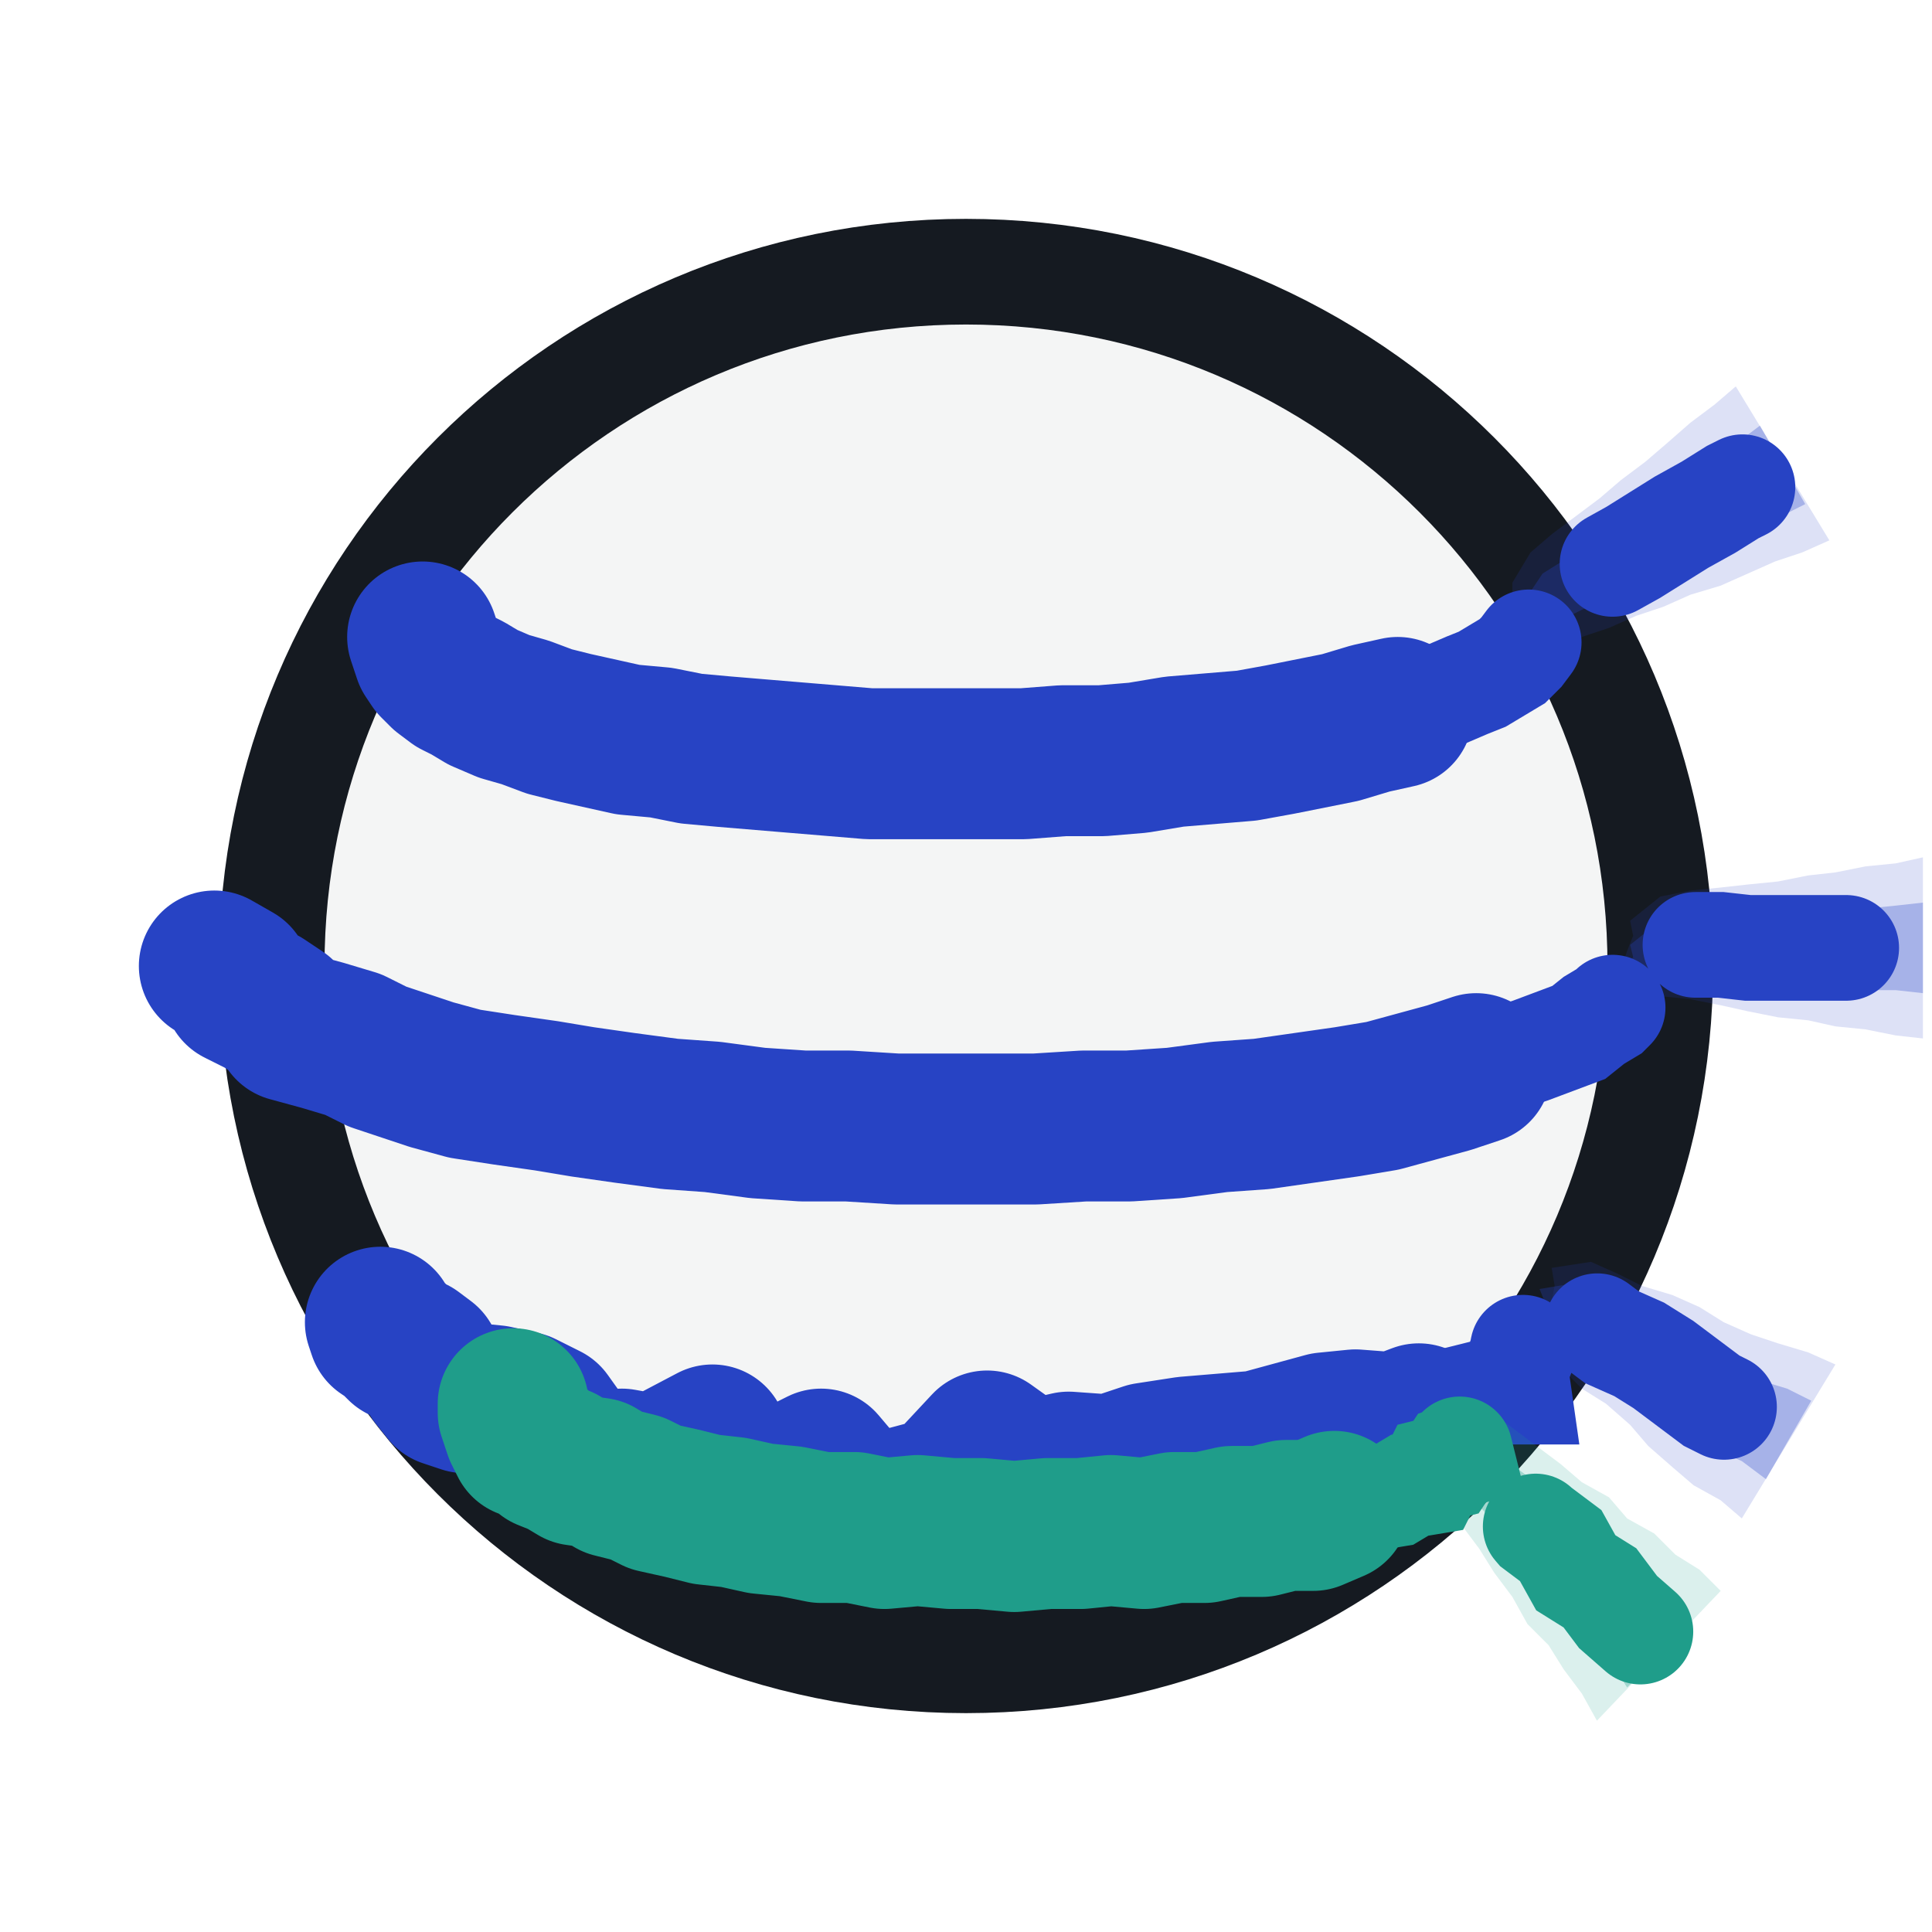
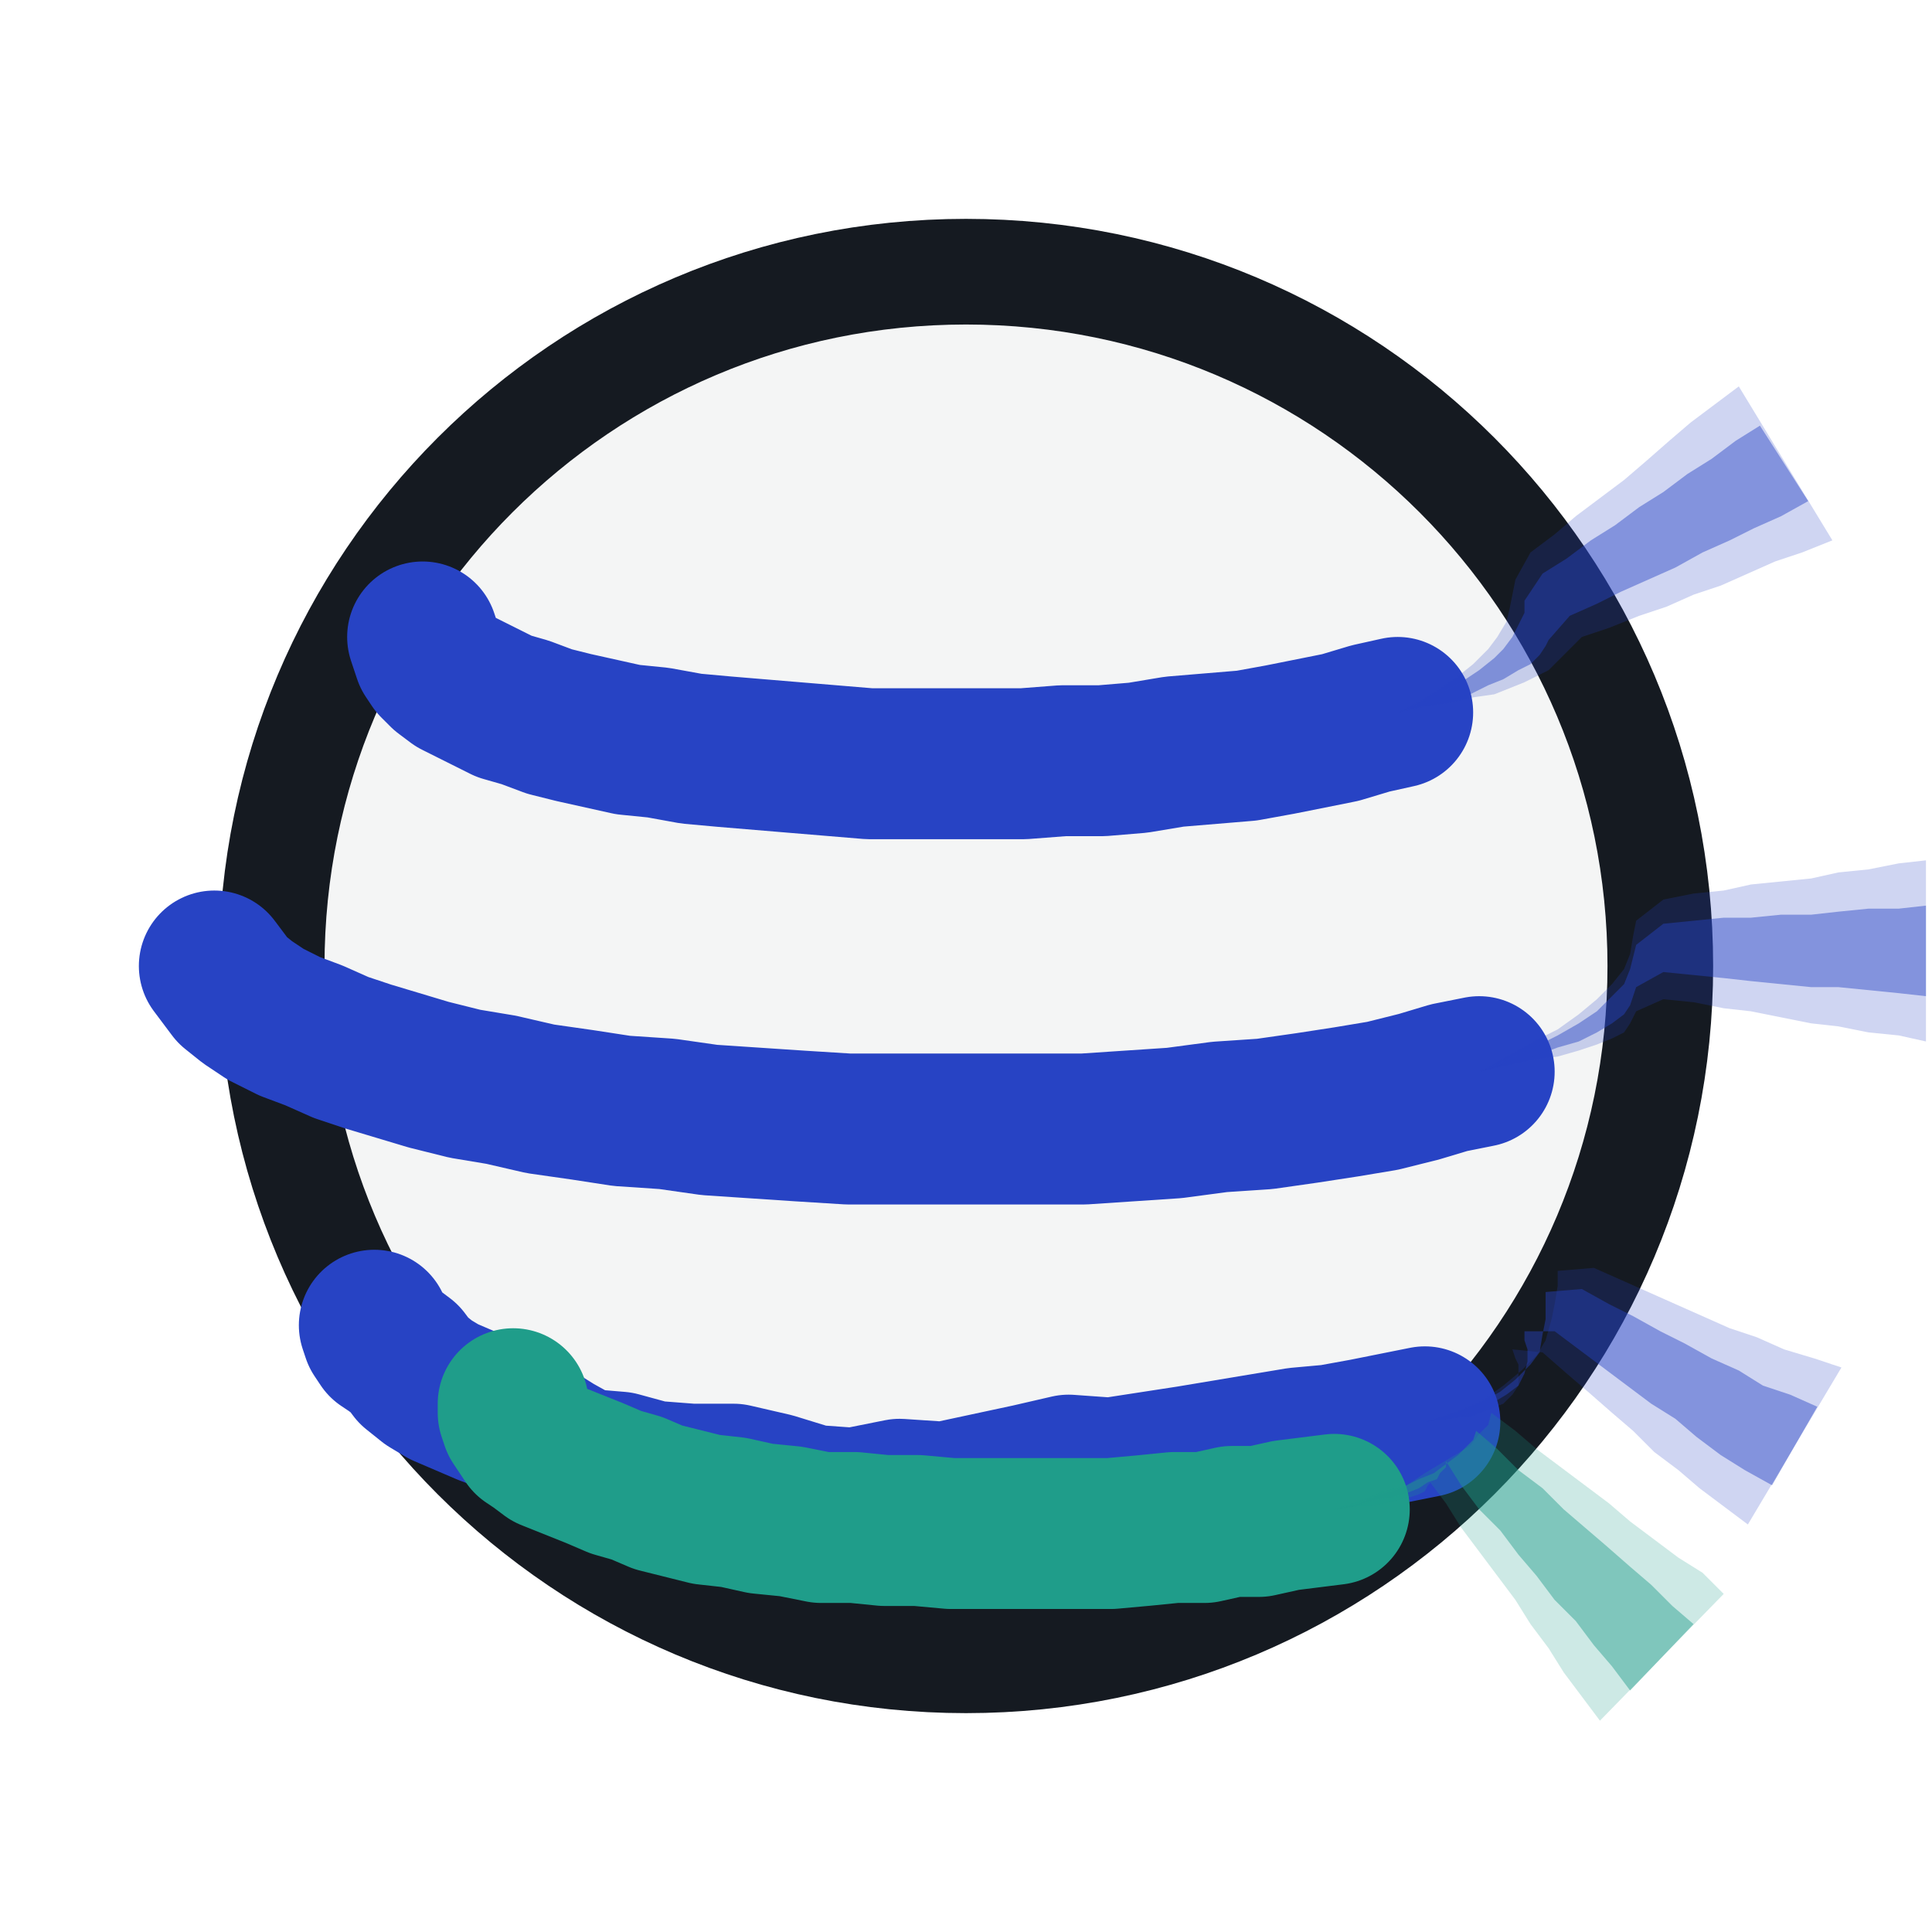
<svg viewBox="0 0 64 64" width="64" height="64" role="img" aria-label="A globe whose parallels are time series from the corpus; past the right limb they open into forecast fans">
  <defs>
    <clipPath id="f-disc">
      <circle cx="32.0" cy="32.0" r="23.0" />
    </clipPath>
  </defs>
  <circle class="disc" cx="32.0" cy="32.0" r="23.0" fill="#151a21" fill-opacity="0.045" />
  <circle class="rim" cx="32.0" cy="32.0" r="23.0" fill="none" stroke="#151a21" stroke-width="3.5" />
  <g class="arcs">
-     <path d="M7.1,32.0 L7.8,32.4 L7.9,32.8 L8.7,33.2 L9.3,33.6 L9.6,34.0 L10.7,34.3 L11.7,34.6 L12.5,35.0 L13.4,35.3 L14.3,35.6 L15.4,35.9 L16.7,36.1 L18.1,36.3 L19.3,36.5 L20.7,36.7 L22.2,36.9 L23.6,37.0 L25.1,37.2 L26.6,37.3 L28.1,37.3 L29.7,37.4 L31.2,37.4 L32.8,37.4 L34.3,37.4 L35.9,37.3 L37.4,37.3 L38.9,37.2 L40.4,37.0 L41.8,36.9 L43.2,36.7 L44.6,36.5 L45.8,36.3 L46.9,36.0 L48.0,35.7 L48.9,35.4" fill="none" stroke="#2743c4" stroke-width="5.0" stroke-linecap="round" stroke-linejoin="round" />
-     <path d="M48.9,35.4 L49.8,35.3 L50.7,35.1 L51.5,35.0 L52.3,34.8 L52.8,34.6 L53.3,34.4 L53.7,34.2 L53.9,33.9 L54.1,33.7 L54.0,33.5 L55.0,33.0 L56.0,33.1 L57.0,33.3 L57.9,33.5 L58.9,33.7 L59.9,33.8 L60.8,34.0 L61.8,34.1 L62.8,34.3 L63.7,34.4 L63.7,28.4 L62.8,28.6 L61.8,28.7 L60.8,28.9 L59.9,29.0 L58.9,29.2 L57.9,29.3 L57.0,29.4 L56.0,29.5 L55.0,29.7 L54.0,30.5 L54.1,31.0 L53.9,31.5 L53.7,32.1 L53.3,32.6 L52.8,33.1 L52.3,33.6 L51.5,34.1 L50.7,34.5 L49.8,35.0 L48.9,35.4 Z" fill="#2743c4" fill-opacity="0.16" />
-     <path d="M48.9,35.4 L49.8,35.2 L50.7,35.0 L51.5,34.7 L52.3,34.5 L52.8,34.2 L53.3,33.9 L53.7,33.6 L53.9,33.3 L54.1,33.0 L54.0,32.7 L55.0,32.2 L56.0,32.2 L57.0,32.3 L57.9,32.4 L58.9,32.5 L59.9,32.6 L60.8,32.7 L61.8,32.8 L62.8,32.8 L63.7,32.9 L63.7,29.9 L62.8,30.0 L61.8,30.1 L60.8,30.1 L59.9,30.2 L58.9,30.3 L57.9,30.4 L57.0,30.4 L56.0,30.4 L55.0,30.5 L54.0,31.3 L54.1,31.7 L53.9,32.1 L53.7,32.6 L53.3,33.0 L52.8,33.5 L52.3,33.9 L51.5,34.3 L50.7,34.7 L49.8,35.1 L48.9,35.4 Z" fill="#2743c4" fill-opacity="0.30" />
-     <path d="M48.9,35.4 L49.8,35.1 L50.7,34.8 L51.5,34.5 L52.3,34.2 L52.8,33.8 L53.3,33.5 L53.7,33.1 L53.9,32.7 L54.1,32.4 L54.0,32.0 L55.0,31.3 L56.0,31.3 L57.0,31.3 L57.9,31.4 L58.9,31.4 L59.9,31.4 L60.8,31.4 L61.8,31.4 L62.8,31.4 L63.7,31.4" fill="none" stroke="#2743c4" stroke-width="3.5" stroke-linecap="round" stroke-dasharray="5 4" />
-     <path d="M12.6,43.8 L12.7,44.1 L13.0,44.3 L13.3,44.6 L13.7,44.8 L14.1,45.1 L14.4,45.6 L14.8,46.1 L15.4,46.3 L16.4,46.4 L17.3,46.6 L18.1,47.0 L18.6,47.7 L19.2,48.6 L20.6,48.5 L21.7,48.7 L23.6,47.7 L24.3,49.1 L25.6,49.3 L27.2,48.5 L28.3,49.8 L29.8,49.8 L31.3,49.4 L32.7,47.9 L34.1,48.9 L35.4,48.6 L36.8,48.7 L38.0,48.3 L39.3,48.1 L40.5,48.0 L41.7,47.9 L42.8,47.6 L43.9,47.3 L44.9,47.2 L46.2,47.3 L47.0,47.0" fill="none" stroke="#2743c4" stroke-width="5.0" stroke-linecap="round" stroke-linejoin="round" />
-     <path d="M47.0,47.0 L47.8,46.8 L48.3,46.5 L49.0,46.5 L49.9,46.6 L49.8,46.0 L50.0,45.7 L50.0,45.3 L50.1,45.1 L50.1,44.9 L49.9,44.6 L51.0,44.6 L51.7,45.3 L52.4,46.0 L53.2,46.5 L54.0,47.2 L54.6,47.9 L55.4,48.6 L56.1,49.2 L57.0,49.7 L57.7,50.3 L60.8,45.2 L59.9,44.8 L58.9,44.5 L58.0,44.2 L57.1,43.8 L56.3,43.3 L55.4,42.9 L54.4,42.6 L53.6,42.2 L52.7,41.8 L51.4,42.0 L51.5,42.6 L51.4,43.1 L51.1,43.5 L50.9,44.1 L50.6,44.7 L50.6,45.6 L49.5,45.7 L48.7,46.0 L47.9,46.5 L47.0,47.0 Z" fill="#2743c4" fill-opacity="0.16" />
-     <path d="M47.0,47.0 L47.8,46.7 L48.4,46.4 L49.2,46.3 L50.1,46.3 L50.0,45.7 L50.2,45.3 L50.3,44.9 L50.4,44.6 L50.5,44.3 L50.2,43.9 L51.4,43.9 L52.2,44.5 L52.9,45.1 L53.8,45.6 L54.5,46.2 L55.3,46.8 L56.0,47.5 L56.8,48.0 L57.7,48.4 L58.5,49.0 L60.0,46.4 L59.2,46.0 L58.2,45.7 L57.3,45.3 L56.5,44.8 L55.7,44.3 L54.8,43.8 L53.9,43.5 L53.1,43.0 L52.2,42.5 L51.0,42.7 L51.2,43.2 L51.1,43.6 L50.8,44.0 L50.7,44.5 L50.4,45.1 L50.4,45.8 L49.4,45.9 L48.6,46.2 L47.9,46.6 L47.0,47.0 Z" fill="#2743c4" fill-opacity="0.30" />
-     <path d="M47.0,47.0 L47.9,46.7 L48.5,46.3 L49.3,46.1 L50.3,46.1 L50.2,45.4 L50.4,44.9 L50.5,44.4 L50.7,44.1 L50.8,43.8 L50.6,43.3 L51.8,43.2 L52.6,43.7 L53.4,44.3 L54.3,44.7 L55.1,45.2 L55.9,45.8 L56.7,46.4 L57.5,46.8 L58.4,47.2 L59.3,47.7" fill="none" stroke="#2743c4" stroke-width="3.5" stroke-linecap="round" stroke-dasharray="5 4" />
-     <path d="M14.0,21.1 L14.1,21.4 L14.2,21.7 L14.4,22.0 L14.7,22.3 L15.1,22.6 L15.5,22.8 L16.0,23.1 L16.7,23.4 L17.4,23.6 L18.2,23.9 L19.0,24.1 L19.9,24.3 L20.8,24.5 L21.9,24.6 L22.9,24.8 L24.0,24.9 L25.2,25.0 L26.4,25.1 L27.6,25.2 L28.8,25.3 L30.1,25.3 L31.4,25.3 L32.6,25.3 L33.9,25.3 L35.2,25.2 L36.5,25.2 L37.7,25.1 L38.9,24.9 L40.1,24.8 L41.3,24.7 L42.4,24.5 L43.4,24.3 L44.4,24.1 L45.4,23.8 L46.3,23.6" fill="none" stroke="#2743c4" stroke-width="5.0" stroke-linecap="round" stroke-linejoin="round" />
-     <path d="M46.3,23.6 L47.2,23.5 L48.1,23.3 L48.8,23.1 L49.4,23.0 L50.0,22.8 L50.5,22.6 L50.9,22.5 L51.3,22.2 L51.5,22.0 L51.7,21.8 L52.4,21.1 L53.3,20.8 L54.2,20.4 L55.1,20.1 L56.0,19.7 L57.0,19.4 L57.9,19.0 L58.8,18.6 L59.7,18.3 L60.6,17.9 L57.5,12.8 L56.8,13.4 L56.0,14.0 L55.2,14.7 L54.5,15.3 L53.7,15.9 L53.0,16.5 L52.2,17.1 L51.4,17.7 L50.7,18.3 L50.1,19.3 L50.1,19.7 L50.0,20.2 L49.8,20.7 L49.6,21.1 L49.3,21.5 L48.8,22.0 L48.3,22.4 L47.8,22.8 L47.0,23.2 L46.3,23.6 Z" fill="#2743c4" fill-opacity="0.16" />
-     <path d="M46.3,23.6 L47.2,23.4 L48.0,23.2 L48.7,22.9 L49.3,22.7 L49.8,22.5 L50.3,22.3 L50.6,22.0 L51.0,21.7 L51.2,21.5 L51.3,21.2 L52.0,20.4 L52.8,20.0 L53.7,19.6 L54.6,19.2 L55.5,18.8 L56.4,18.4 L57.2,17.9 L58.1,17.5 L59.0,17.1 L59.8,16.7 L58.3,14.1 L57.5,14.7 L56.7,15.2 L55.9,15.8 L55.1,16.3 L54.3,16.8 L53.5,17.4 L52.7,17.9 L51.9,18.5 L51.1,19.0 L50.5,19.9 L50.5,20.3 L50.3,20.7 L50.1,21.1 L49.8,21.5 L49.4,21.9 L49.0,22.2 L48.5,22.6 L47.8,22.9 L47.1,23.3 L46.3,23.6 Z" fill="#2743c4" fill-opacity="0.30" />
-     <path d="M46.3,23.6 L47.1,23.3 L47.9,23.0 L48.6,22.7 L49.1,22.5 L49.6,22.2 L50.1,21.9 L50.4,21.6 L50.7,21.2 L50.8,20.9 L50.9,20.5 L51.5,19.7 L52.4,19.2 L53.2,18.8 L54.1,18.3 L54.9,17.8 L55.7,17.3 L56.6,16.8 L57.4,16.3 L58.2,15.9 L59.1,15.4" fill="none" stroke="#2743c4" stroke-width="3.5" stroke-linecap="round" stroke-dasharray="5 4" />
-     <path d="M17.0,46.5 L17.0,46.8 L17.1,47.1 L17.2,47.4 L17.4,47.8 L17.8,47.9 L18.1,48.2 L18.6,48.4 L19.1,48.7 L19.8,48.8 L20.3,49.1 L21.1,49.3 L21.7,49.6 L22.6,49.8 L23.4,50.0 L24.3,50.1 L25.2,50.3 L26.2,50.4 L27.2,50.6 L28.3,50.6 L29.3,50.8 L30.4,50.7 L31.5,50.8 L32.5,50.8 L33.6,50.9 L34.7,50.8 L35.8,50.8 L36.8,50.7 L37.9,50.8 L38.9,50.6 L39.9,50.6 L40.8,50.4 L41.8,50.4 L42.6,50.2 L43.5,50.2 L44.2,49.9" fill="none" stroke="#1f9d8a" stroke-width="5.0" stroke-linecap="round" stroke-linejoin="round" />
-     <path d="M44.2,49.9 L44.9,50.0 L45.4,49.8 L45.9,49.8 L46.3,49.6 L46.8,49.7 L46.9,49.4 L47.2,49.4 L47.2,49.1 L47.5,49.2 L47.2,48.9 L47.8,49.7 L48.4,50.5 L49.0,51.3 L49.5,52.1 L50.1,52.9 L50.6,53.8 L51.3,54.5 L51.8,55.3 L52.4,56.1 L52.9,57.0 L57.0,52.7 L56.3,52.0 L55.5,51.5 L54.8,50.8 L53.9,50.3 L53.3,49.6 L52.4,49.1 L51.7,48.5 L50.9,47.9 L50.1,47.3 L49.3,46.7 L49.3,47.3 L48.9,47.4 L48.6,47.8 L48.1,48.1 L47.8,48.6 L47.1,48.8 L46.5,49.1 L45.8,49.4 L45.1,49.8 L44.2,49.9 Z" fill="#1f9d8a" fill-opacity="0.16" />
-     <path d="M44.2,49.9 L44.9,49.9 L45.5,49.7 L46.1,49.6 L46.5,49.4 L47.0,49.4 L47.2,49.1 L47.5,49.0 L47.6,48.7 L47.9,48.7 L47.8,48.3 L48.4,49.1 L49.0,49.9 L49.7,50.6 L50.2,51.4 L50.9,52.0 L51.4,52.9 L52.2,53.5 L52.7,54.4 L53.4,55.1 L53.9,55.9 L56.0,53.8 L55.4,53.0 L54.6,52.4 L53.9,51.7 L53.1,51.2 L52.5,50.4 L51.7,49.9 L51.0,49.2 L50.2,48.6 L49.5,47.9 L48.8,47.3 L48.9,47.7 L48.5,47.9 L48.3,48.2 L47.8,48.4 L47.6,48.9 L46.9,49.0 L46.4,49.3 L45.7,49.5 L45.0,49.8 L44.2,49.9 Z" fill="#1f9d8a" fill-opacity="0.30" />
-     <path d="M44.2,49.9 L45.0,49.9 L45.6,49.6 L46.2,49.5 L46.7,49.2 L47.3,49.1 L47.5,48.7 L47.9,48.6 L48.1,48.3 L48.4,48.2 L48.3,47.8 L48.9,48.5 L49.6,49.2 L50.3,49.9 L50.9,50.6 L51.7,51.2 L52.2,52.1 L53.0,52.6 L53.6,53.4 L54.4,54.1 L55.0,54.8" fill="none" stroke="#1f9d8a" stroke-width="3.5" stroke-linecap="round" stroke-dasharray="5 4" />
+     <path d="M7.1,32.0 L7.4,32.4 L7.7,32.8 L8.2,33.2 L8.8,33.6 L9.6,34.0 L10.4,34.3 L11.3,34.7 L12.2,35.0 L13.2,35.3 L14.2,35.6 L15.4,35.9 L16.6,36.1 L17.9,36.4 L19.3,36.6 L20.6,36.8 L22.1,36.9 L23.5,37.1 L25.0,37.2 L26.5,37.3 L28.1,37.4 L29.7,37.4 L31.2,37.4 L32.8,37.4 L34.3,37.4 L35.9,37.4 L37.4,37.3 L38.9,37.2 L40.4,37.0 L41.9,36.9 L43.3,36.7 L44.6,36.5 L45.8,36.3 L47.0,36.0 L48.0,35.7 L49.0,35.5" fill="none" stroke="#2743c4" stroke-width="5.0" stroke-linecap="round" stroke-linejoin="round" />
+     <path d="M49.0,35.5 L49.9,35.3 L50.8,35.1 L51.6,35.0 L52.3,34.8 L52.9,34.6 L53.4,34.4 L53.8,34.2 L54.0,33.9 L54.1,33.7 L54.2,33.5 L55.1,33.1 L56.1,33.2 L57.1,33.4 L58.0,33.5 L59.0,33.7 L60.0,33.9 L60.9,34.0 L61.9,34.2 L62.9,34.3 L63.8,34.5 L63.8,28.5 L62.9,28.6 L61.9,28.8 L60.9,28.9 L60.0,29.1 L59.0,29.2 L58.0,29.3 L57.1,29.5 L56.1,29.6 L55.1,29.8 L54.2,30.5 L54.1,31.0 L54.0,31.6 L53.8,32.1 L53.4,32.6 L52.9,33.1 L52.3,33.6 L51.6,34.1 L50.8,34.5 L49.9,35.0 L49.0,35.5 Z" fill="#2743c4" fill-opacity="0.22" />
+     <path d="M49.0,35.5 L49.9,35.2 L50.8,35.0 L51.6,34.7 L52.3,34.5 L52.9,34.2 L53.4,33.9 L53.8,33.6 L54.0,33.3 L54.1,33.0 L54.2,32.7 L55.1,32.2 L56.1,32.3 L57.1,32.4 L58.0,32.5 L59.0,32.6 L60.0,32.7 L60.9,32.7 L61.9,32.8 L62.9,32.9 L63.8,33.0 L63.8,30.0 L62.9,30.1 L61.9,30.1 L60.9,30.2 L60.0,30.3 L59.0,30.3 L58.0,30.4 L57.1,30.4 L56.1,30.5 L55.1,30.6 L54.2,31.3 L54.1,31.7 L54.0,32.1 L53.8,32.6 L53.4,33.0 L52.9,33.5 L52.3,33.9 L51.6,34.3 L50.8,34.7 L49.9,35.1 L49.0,35.5 Z" fill="#2743c4" fill-opacity="0.45" />
+     <path d="M12.4,43.9 L12.5,44.2 L12.7,44.5 L13.0,44.7 L13.4,45.0 L13.7,45.4 L14.2,45.8 L14.7,46.1 L15.4,46.4 L16.1,46.7 L16.9,47.0 L17.6,47.5 L18.4,48.0 L19.3,48.5 L20.5,48.6 L21.6,48.9 L22.9,49.0 L24.3,49.0 L25.6,49.3 L26.9,49.7 L28.3,49.8 L29.8,49.5 L31.3,49.6 L32.7,49.3 L34.1,49.0 L35.4,48.7 L36.8,48.8 L38.1,48.6 L39.4,48.4 L40.6,48.2 L41.8,48.0 L43.0,47.8 L44.1,47.7 L45.2,47.5 L46.2,47.3 L47.2,47.1" fill="none" stroke="#2743c4" stroke-width="5.0" stroke-linecap="round" stroke-linejoin="round" />
+     <path d="M47.2,47.1 L48.0,47.0 L48.8,46.9 L49.3,46.7 L49.8,46.5 L50.1,46.2 L50.3,45.9 L50.3,45.5 L50.3,45.2 L50.2,45.0 L50.1,44.7 L51.1,44.8 L51.9,45.5 L52.6,46.1 L53.4,46.8 L54.1,47.4 L54.8,48.1 L55.6,48.7 L56.3,49.3 L57.1,49.9 L57.9,50.5 L61.0,45.3 L60.1,45.0 L59.1,44.7 L58.2,44.3 L57.3,44.0 L56.4,43.6 L55.5,43.2 L54.6,42.8 L53.7,42.4 L52.8,42.0 L51.6,42.1 L51.6,42.6 L51.5,43.2 L51.4,43.7 L51.2,44.4 L50.9,44.9 L50.4,45.4 L49.8,45.9 L49.1,46.4 L48.2,46.8 L47.2,47.1 Z" fill="#2743c4" fill-opacity="0.22" />
+     <path d="M47.2,47.1 L48.1,47.0 L48.8,46.8 L49.4,46.5 L49.9,46.2 L50.3,45.9 L50.5,45.5 L50.6,45.1 L50.6,44.7 L50.5,44.4 L50.5,44.1 L51.5,44.1 L52.3,44.7 L53.1,45.3 L53.9,45.9 L54.7,46.5 L55.5,47.0 L56.2,47.6 L57.0,48.2 L57.8,48.7 L58.7,49.2 L60.2,46.6 L59.3,46.2 L58.4,45.9 L57.6,45.4 L56.7,45.0 L55.8,44.5 L55.0,44.1 L54.1,43.6 L53.3,43.2 L52.4,42.7 L51.2,42.8 L51.2,43.2 L51.2,43.7 L51.1,44.2 L51.0,44.8 L50.7,45.2 L50.2,45.7 L49.7,46.1 L49.0,46.5 L48.1,46.8 L47.2,47.1 Z" fill="#2743c4" fill-opacity="0.45" />
+     <path d="M14.0,21.1 L14.1,21.4 L14.2,21.7 L14.4,22.0 L14.7,22.3 L15.1,22.6 L15.5,22.8 L16.1,23.1 L16.7,23.4 L17.4,23.6 L18.2,23.9 L19.0,24.1 L19.9,24.3 L20.8,24.5 L21.8,24.6 L22.9,24.8 L24.0,24.9 L25.2,25.0 L26.4,25.1 L27.6,25.2 L28.8,25.3 L30.1,25.3 L31.4,25.3 L32.6,25.3 L33.9,25.3 L35.2,25.2 L36.5,25.2 L37.7,25.1 L38.9,24.9 L40.1,24.8 L41.3,24.7 L42.4,24.5 L43.4,24.3 L44.4,24.1 L45.4,23.8 L46.3,23.6" fill="none" stroke="#2743c4" stroke-width="5.0" stroke-linecap="round" stroke-linejoin="round" />
+     <path d="M46.3,23.6 L47.2,23.4 L48.0,23.3 L48.8,23.1 L49.5,23.0 L50.0,22.8 L50.5,22.6 L50.9,22.4 L51.3,22.2 L51.5,22.0 L51.7,21.8 L52.4,21.1 L53.3,20.8 L54.3,20.4 L55.2,20.1 L56.1,19.7 L57.0,19.4 L57.9,19.0 L58.8,18.6 L59.7,18.3 L60.7,17.9 L57.6,12.8 L56.8,13.4 L56.0,14.0 L55.3,14.6 L54.5,15.3 L53.8,15.9 L53.0,16.5 L52.2,17.1 L51.5,17.7 L50.7,18.3 L50.2,19.2 L50.1,19.7 L50.0,20.2 L49.9,20.6 L49.6,21.1 L49.3,21.5 L48.8,22.0 L48.3,22.4 L47.7,22.8 L47.1,23.2 L46.3,23.6 Z" fill="#2743c4" fill-opacity="0.22" />
+     <path d="M46.3,23.6 L47.2,23.4 L48.0,23.2 L48.7,23.0 L49.3,22.7 L49.8,22.5 L50.3,22.2 L50.7,22.0 L51.0,21.7 L51.2,21.4 L51.3,21.2 L52.0,20.4 L52.9,20.0 L53.7,19.6 L54.6,19.2 L55.5,18.8 L56.4,18.3 L57.3,17.9 L58.1,17.5 L59.0,17.1 L59.9,16.6 L58.3,14.1 L57.5,14.6 L56.7,15.2 L55.9,15.7 L55.1,16.3 L54.3,16.8 L53.5,17.4 L52.7,17.9 L51.9,18.5 L51.1,19.0 L50.5,19.9 L50.5,20.3 L50.3,20.7 L50.1,21.1 L49.8,21.5 L49.5,21.8 L49.0,22.2 L48.4,22.6 L47.8,22.9 L47.1,23.3 L46.3,23.6 Z" fill="#2743c4" fill-opacity="0.45" />
+     <path d="M17.0,46.5 L17.0,46.8 L17.1,47.1 L17.3,47.4 L17.5,47.7 L17.8,47.9 L18.2,48.2 L18.7,48.4 L19.2,48.6 L19.7,48.8 L20.4,49.1 L21.1,49.3 L21.8,49.6 L22.6,49.8 L23.4,50.0 L24.3,50.1 L25.2,50.3 L26.2,50.4 L27.2,50.6 L28.3,50.6 L29.3,50.7 L30.4,50.7 L31.5,50.8 L32.5,50.8 L33.6,50.8 L34.7,50.8 L35.8,50.8 L36.8,50.8 L37.9,50.7 L38.9,50.6 L39.9,50.6 L40.8,50.4 L41.7,50.4 L42.6,50.2 L43.4,50.1 L44.2,50.0" fill="none" stroke="#1f9d8a" stroke-width="5.0" stroke-linecap="round" stroke-linejoin="round" />
+     <path d="M44.2,50.0 L44.9,49.9 L45.4,49.9 L45.9,49.8 L46.3,49.7 L46.7,49.6 L47.0,49.5 L47.2,49.4 L47.3,49.2 L47.4,49.1 L47.3,49.0 L47.9,49.8 L48.4,50.6 L49.0,51.4 L49.6,52.2 L50.2,53.0 L50.7,53.8 L51.3,54.6 L51.8,55.4 L52.4,56.2 L53.0,57.0 L57.1,52.8 L56.4,52.1 L55.6,51.6 L54.8,51.0 L54.0,50.4 L53.3,49.8 L52.5,49.2 L51.7,48.6 L50.9,48.0 L50.2,47.4 L49.4,46.8 L49.3,47.2 L49.0,47.5 L48.7,47.9 L48.2,48.2 L47.7,48.5 L47.2,48.8 L46.6,49.2 L45.8,49.4 L45.1,49.7 L44.2,50.0 Z" fill="#1f9d8a" fill-opacity="0.22" />
+     <path d="M44.2,50.0 L44.9,49.9 L45.5,49.7 L46.1,49.6 L46.5,49.5 L47.0,49.3 L47.3,49.1 L47.6,49.0 L47.7,48.8 L47.9,48.6 L47.9,48.4 L48.4,49.2 L49.0,50.0 L49.7,50.7 L50.3,51.5 L50.9,52.2 L51.5,53.0 L52.2,53.7 L52.8,54.5 L53.4,55.2 L54.0,56.0 L56.1,53.8 L55.4,53.2 L54.7,52.5 L54.0,51.9 L53.2,51.2 L52.5,50.6 L51.8,50.0 L51.1,49.3 L50.3,48.7 L49.6,48.0 L48.9,47.4 L48.8,47.7 L48.6,47.9 L48.3,48.2 L47.9,48.5 L47.5,48.8 L47.0,49.0 L46.4,49.3 L45.7,49.5 L45.0,49.8 L44.2,50.0 Z" fill="#1f9d8a" fill-opacity="0.45" />
  </g>
</svg>
